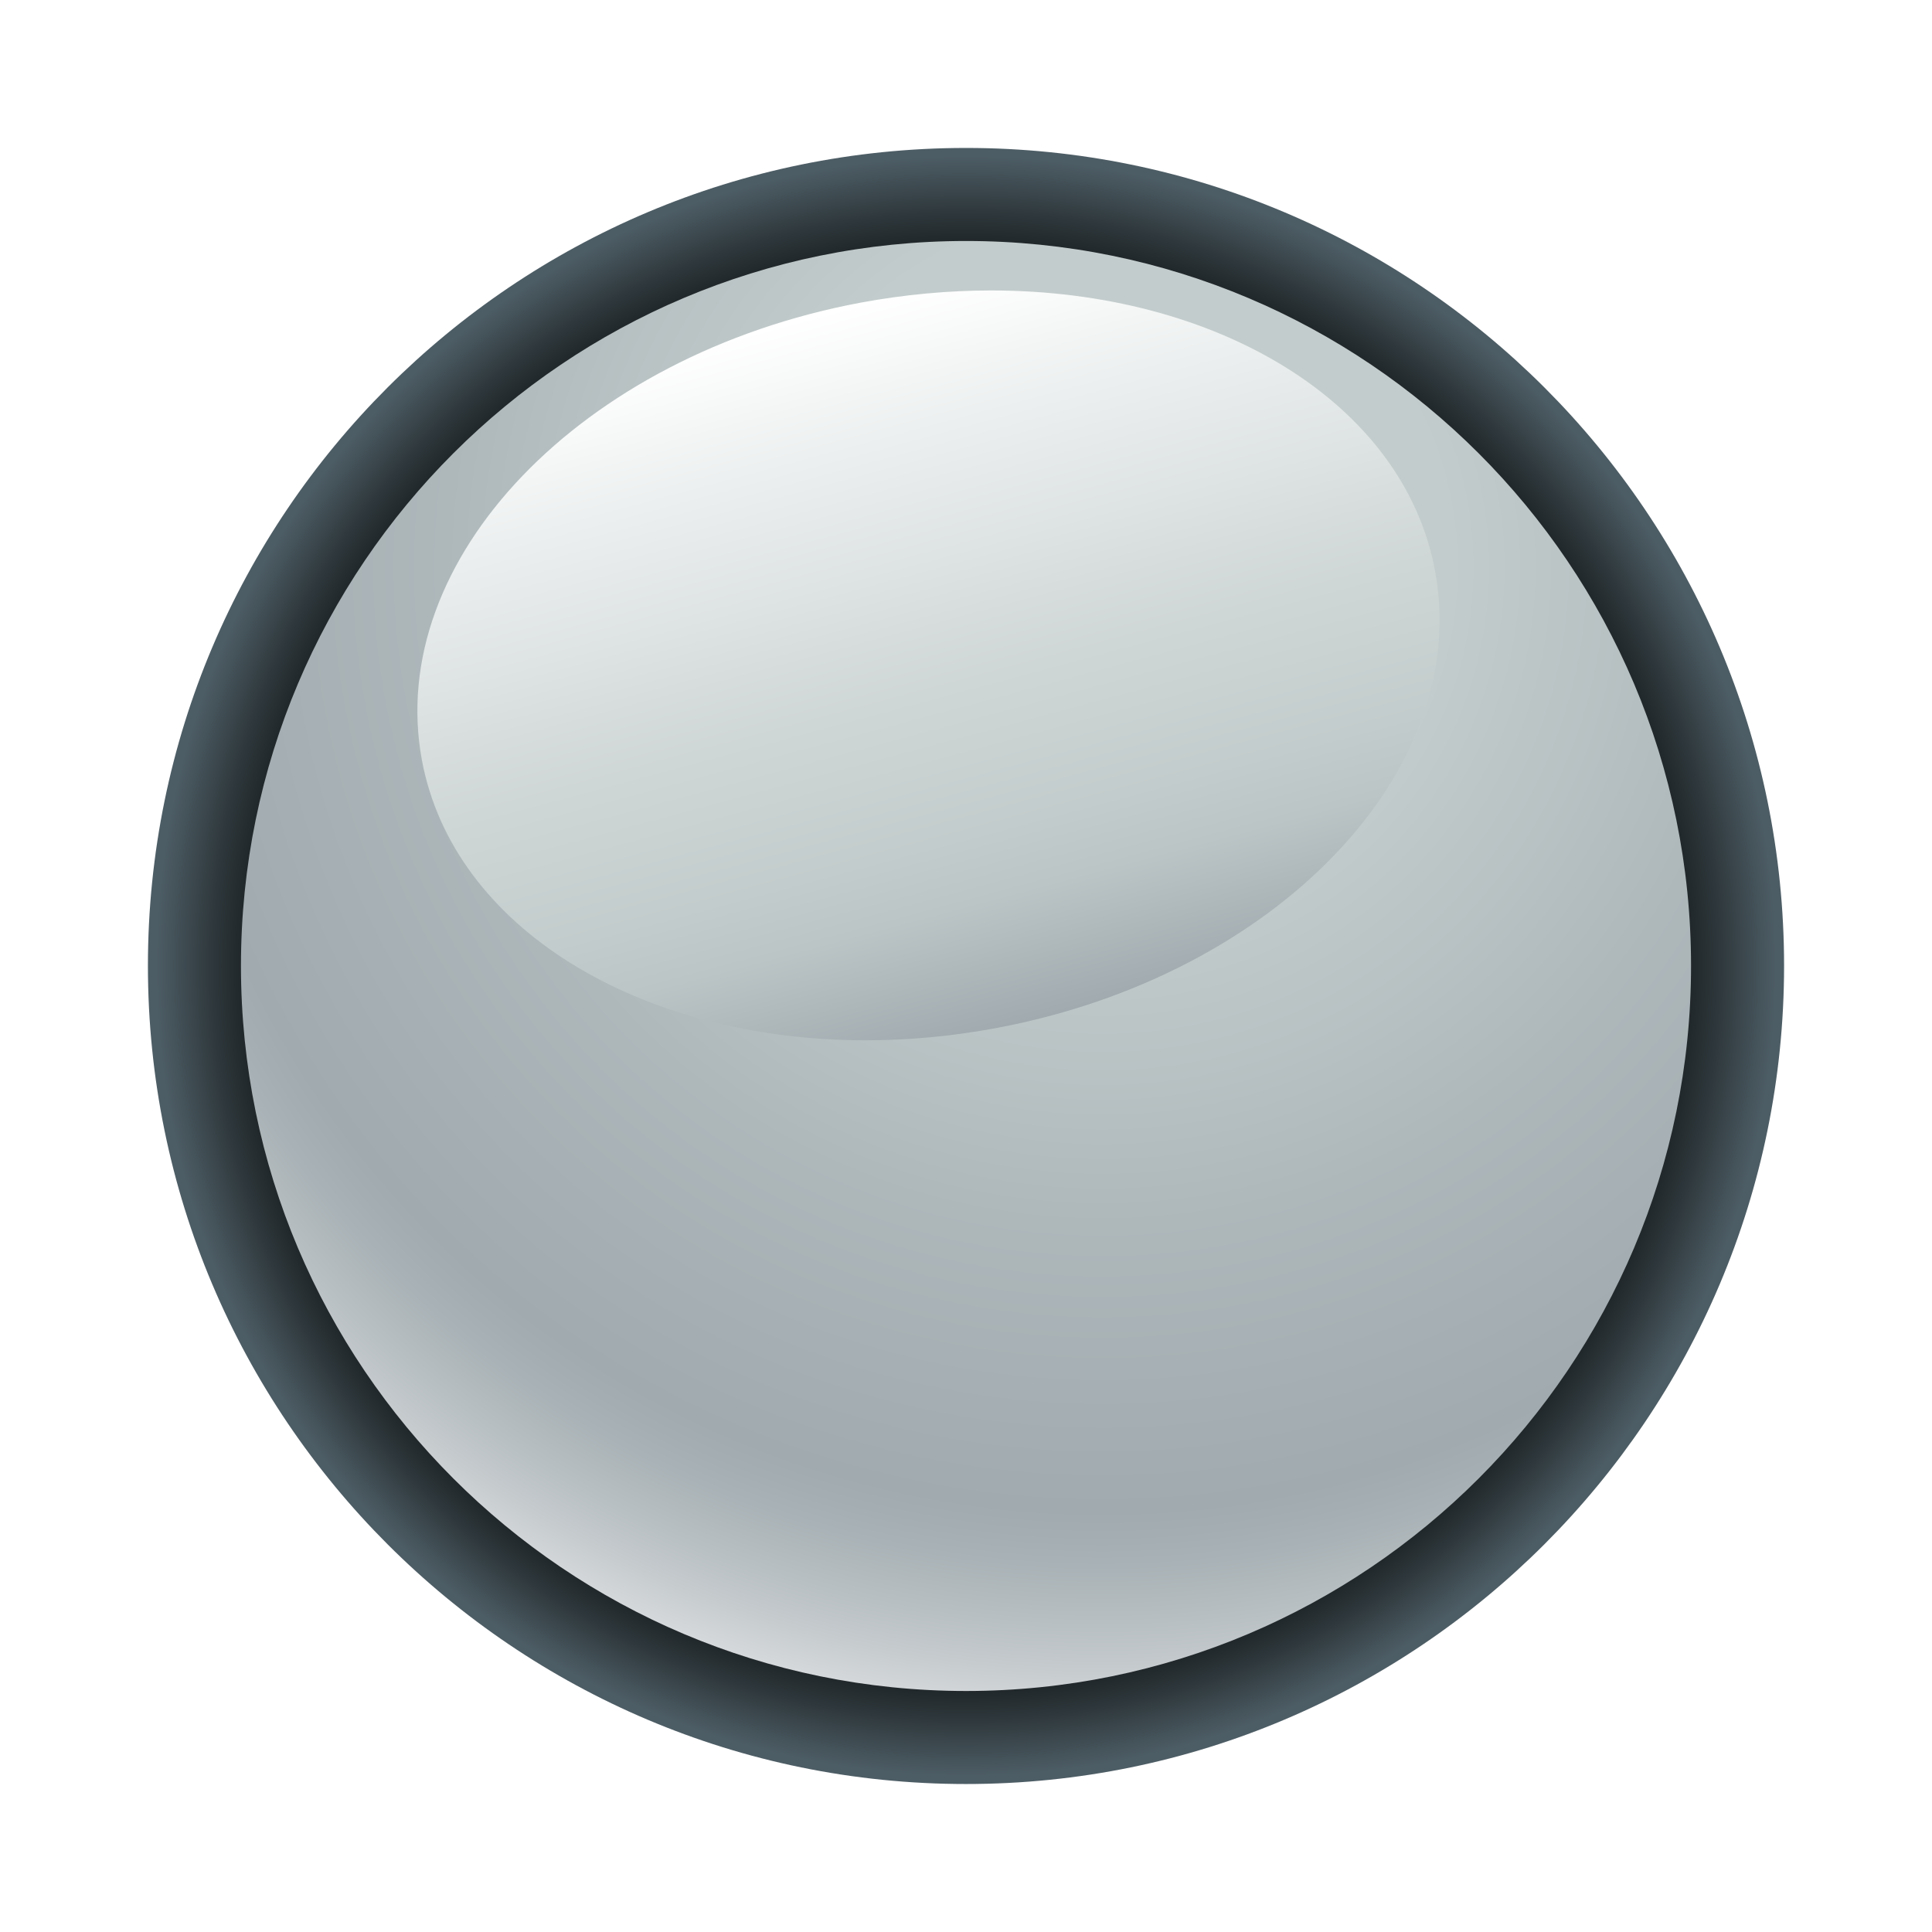
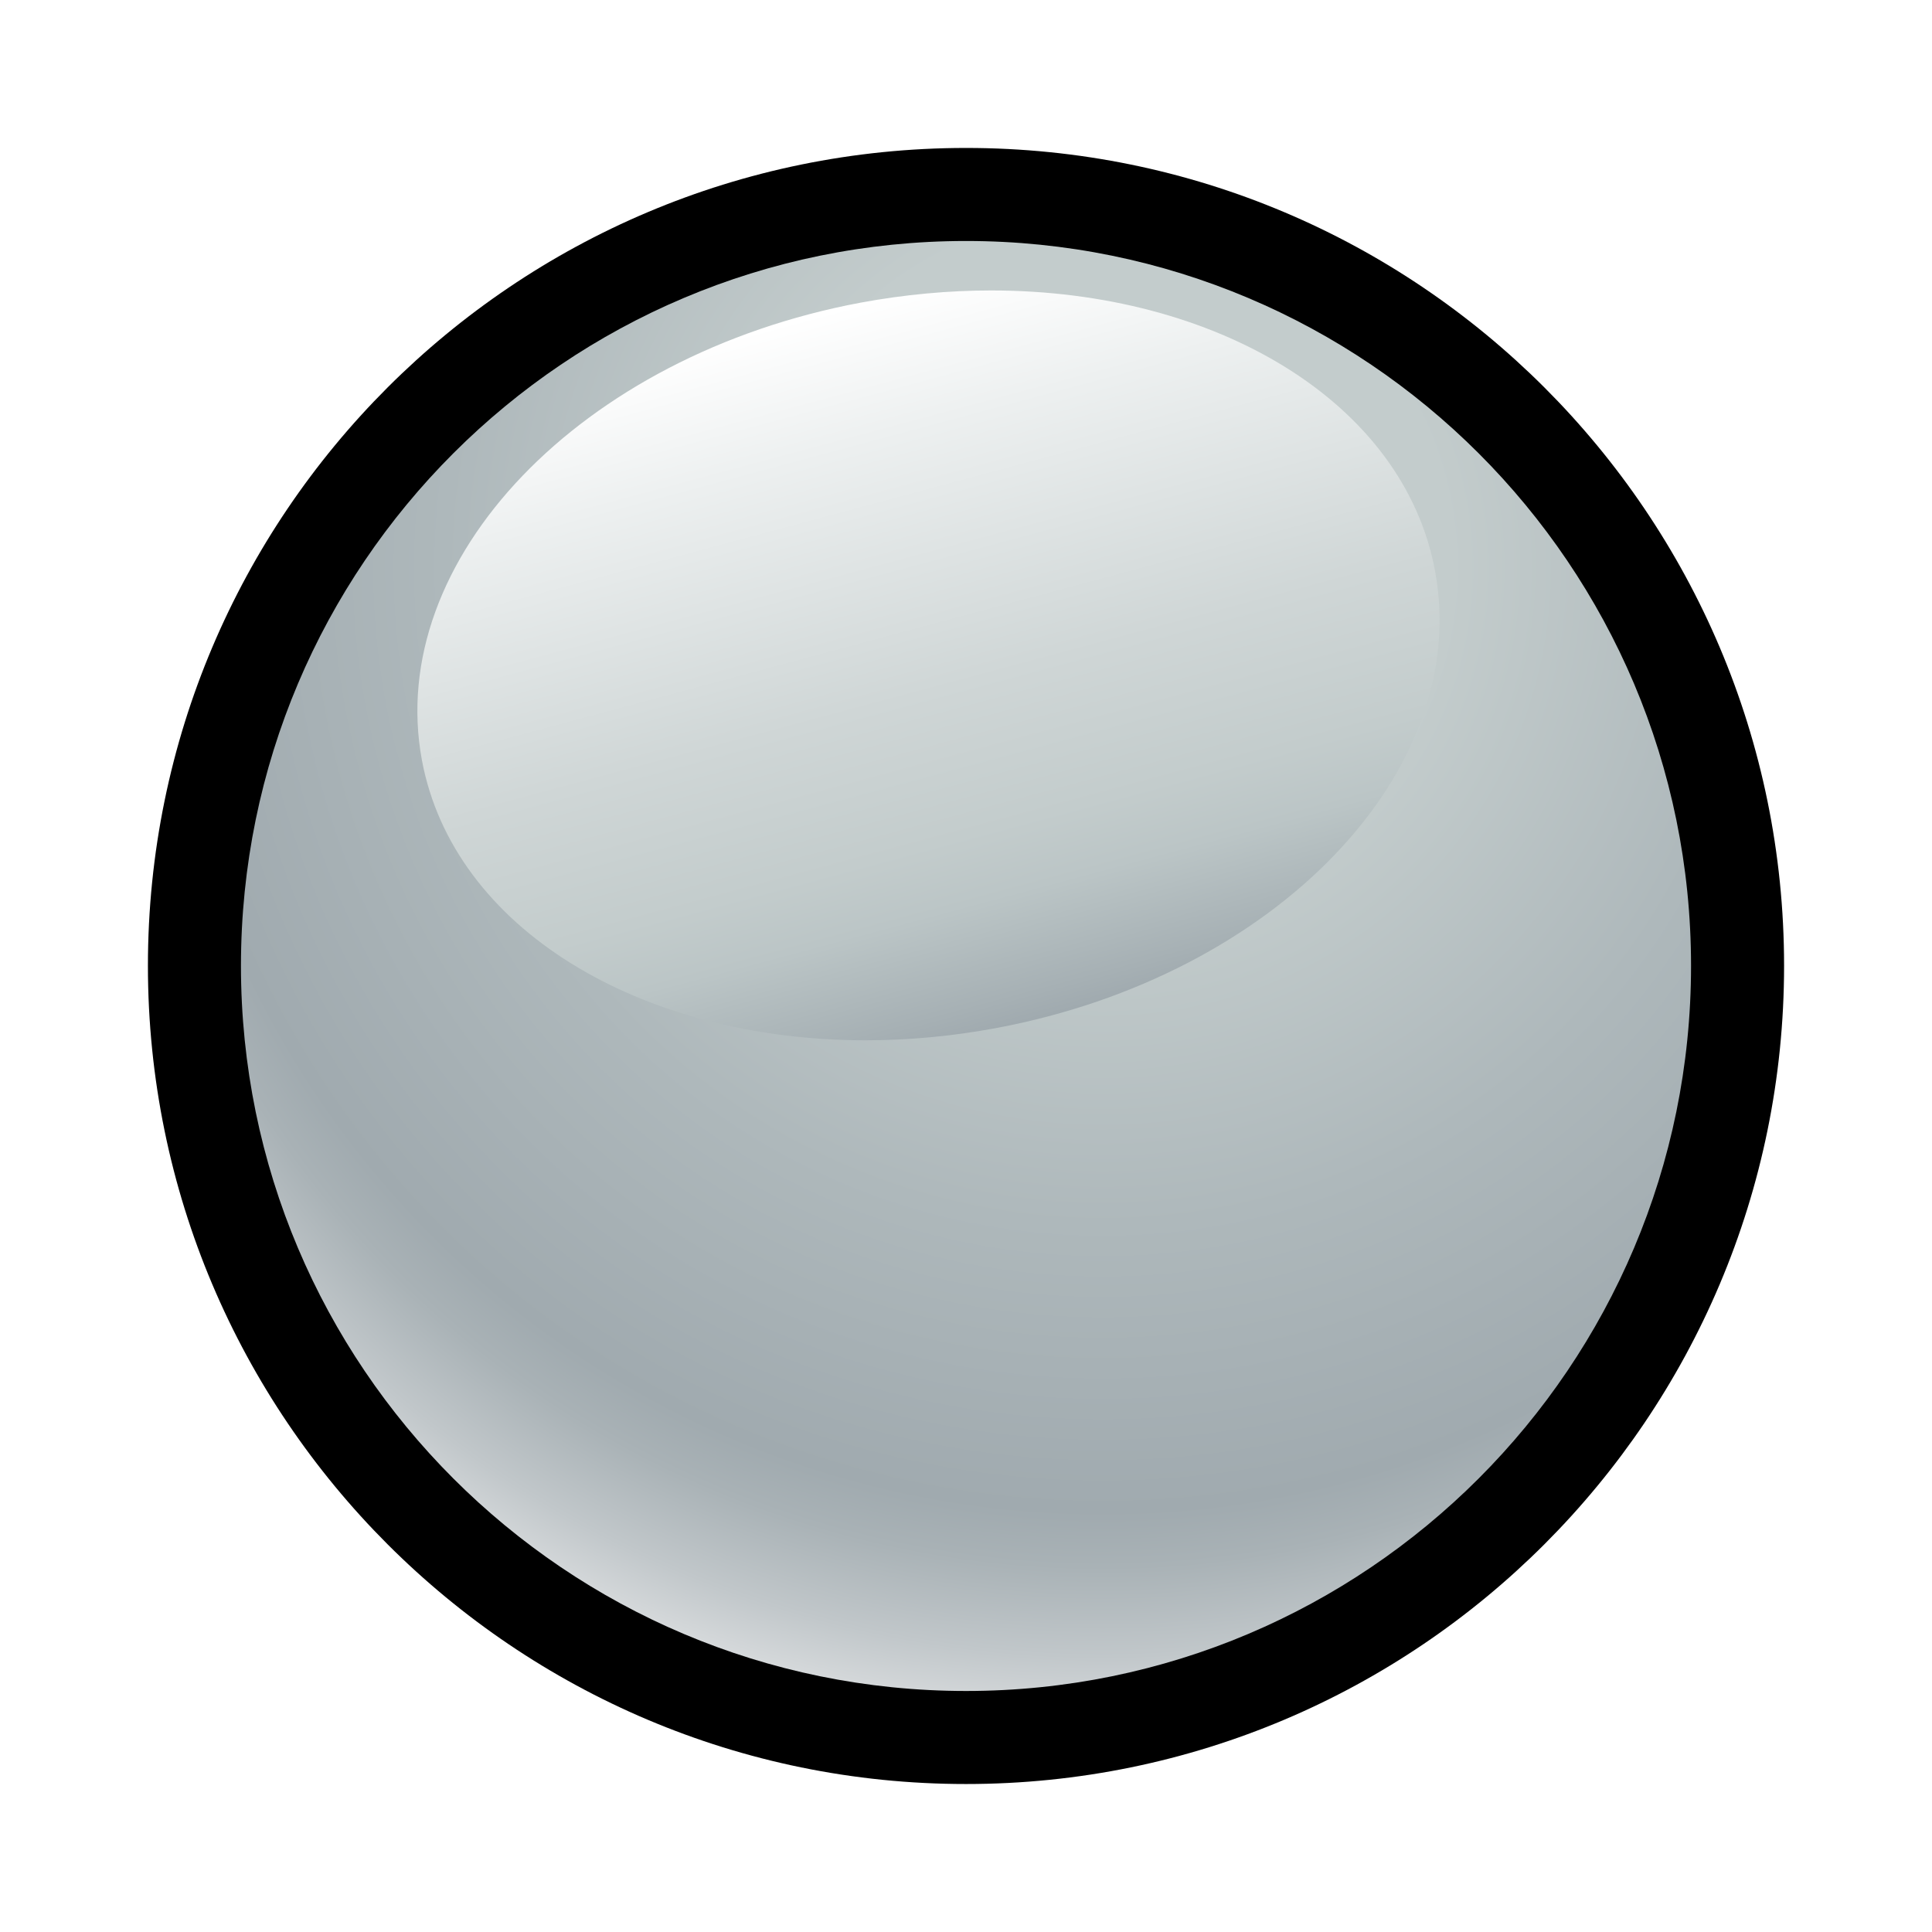
<svg xmlns="http://www.w3.org/2000/svg" version="1.1" id="Calque_1" viewBox="0 0 64 64" xml:space="preserve">
  <g>
    <g>
      <radialGradient id="SVGID_1_" cx="297.5" cy="-357" r="27.099" gradientTransform="matrix(1 0 0 -1 -265.5 -325)" gradientUnits="userSpaceOnUse">
-         <stop offset="0.758" style="stop-color:#000000" />
-         <stop offset="0.796" style="stop-color:#050607" />
-         <stop offset="0.851" style="stop-color:#14181A" />
-         <stop offset="0.916" style="stop-color:#2C3539" />
-         <stop offset="0.99" style="stop-color:#4D5D65" />
+         <stop offset="0.80" style="stop-color:##spriteCouleurBlack##" />
+         <stop offset="0.98" style="stop-color:##spriteCouleur2Fonce##" />
+         <stop offset="1" style="stop-color:##spriteCouleur2FonceSup##" />
      </radialGradient>
      <path fill="url(#SVGID_1_)" d="M59.1,31.992c0,14.96-12.137,27.106-27.098,27.106C17.035,59.101,4.9,46.952,4.9,31.992    S17.035,4.901,32.002,4.901C46.963,4.901,59.1,17.032,59.1,31.992z" />
      <g>
        <radialGradient id="SVGID_2_" cx="56.246" cy="-343.799" r="41.134" gradientTransform="matrix(1 0 0 -1 -19.7197 -325)" gradientUnits="userSpaceOnUse">
          <stop offset="0.28" style="stop-color:#C3CCCC" />
          <stop offset="0.53" style="stop-color:#AEB8BB" />
          <stop offset="0.76" style="stop-color:#A0AAAF" />
          <stop offset="0.805" style="stop-color:#A9B2B6" />
          <stop offset="0.877" style="stop-color:#C1C7CA" />
          <stop offset="0.969" style="stop-color:#E9EAEB" />
          <stop offset="0.98" style="stop-color:#EEEFEF" />
        </radialGradient>
        <path fill="url(#SVGID_2_)" d="M56.018,31.994c0,13.261-10.758,24.022-24.016,24.022c-13.266,0-24.02-10.763-24.02-24.022     S18.736,7.983,32.002,7.983C45.26,7.983,56.018,18.734,56.018,31.994z" />
        <linearGradient id="SVGID_3_" gradientUnits="userSpaceOnUse" x1="-792.725" y1="41.832" x2="-792.555" y2="42.464" gradientTransform="matrix(37.3965 0 0 37.3965 29672.719 -1554.157)">
          <stop offset="0" style="stop-color:#FFFFFF" />
          <stop offset="0.179" style="stop-color:#EDF0F0" />
          <stop offset="0.536" style="stop-color:#CFD6D6" />
          <stop offset="0.736" style="stop-color:#C3CCCC" />
          <stop offset="0.827" style="stop-color:#BBC5C6" />
          <stop offset="0.966" style="stop-color:#A6B0B4" />
          <stop offset="1" style="stop-color:#A0AAAF" />
        </linearGradient>
        <path fill="url(#SVGID_3_)" d="M32.834,9.622c-1.404,0-2.857,0.132-4.326,0.404c-9.264,1.733-15.768,8.522-14.531,15.157     c1.041,5.581,7.242,9.278,14.701,9.278c1.408,0,2.859-0.133,4.326-0.406c9.27-1.733,15.771-8.517,14.533-15.146     C46.496,13.326,40.299,9.622,32.834,9.622z" />
      </g>
    </g>
  </g>
</svg>
